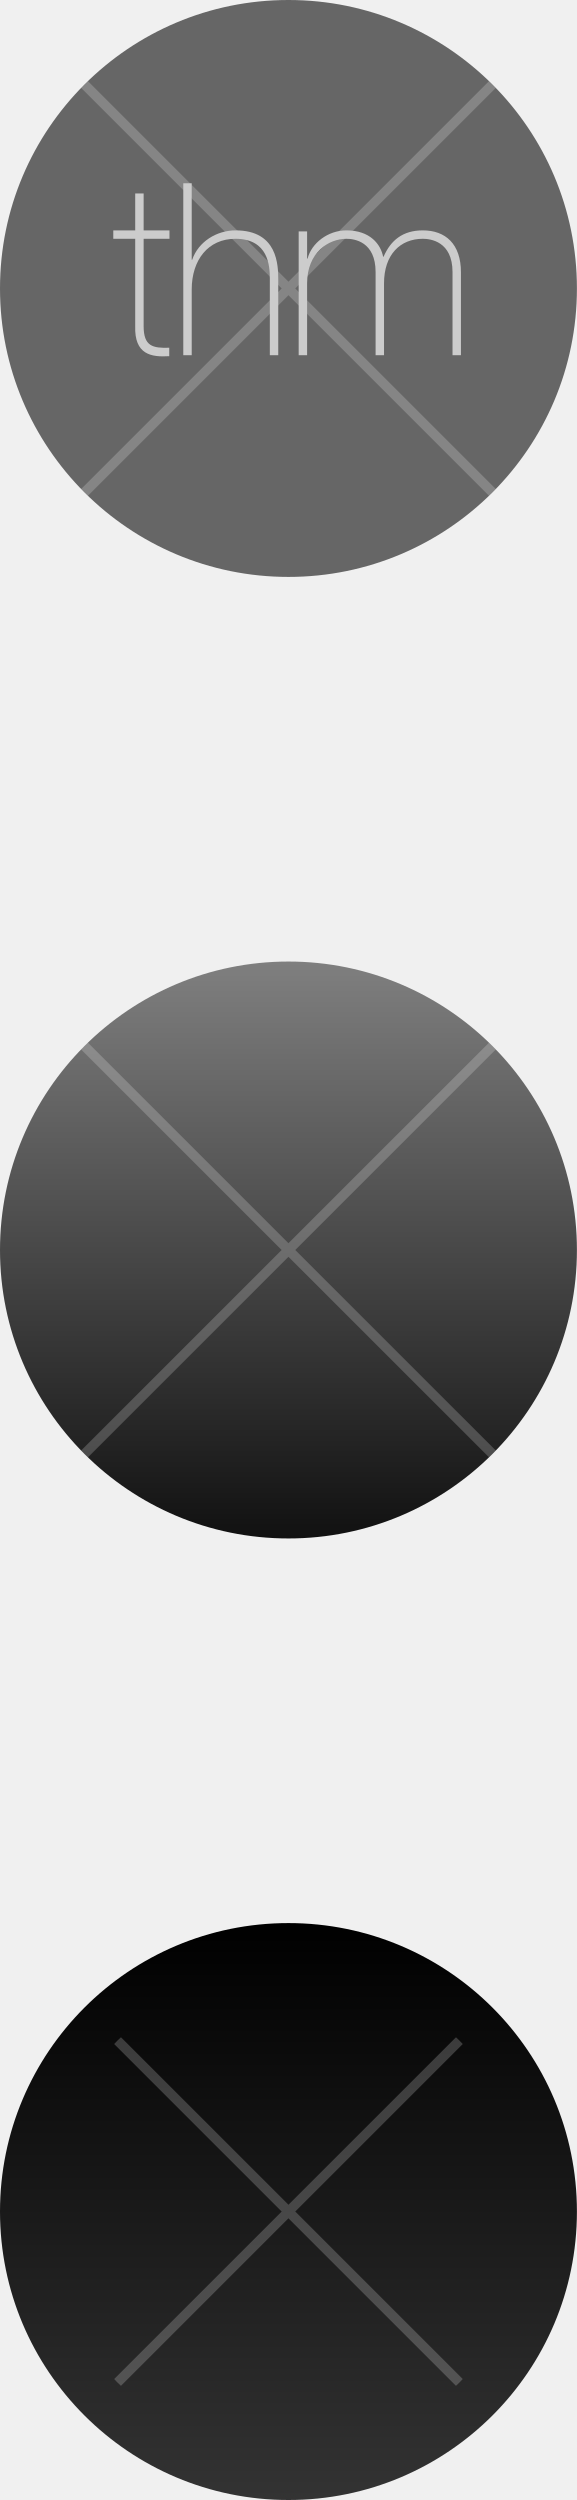
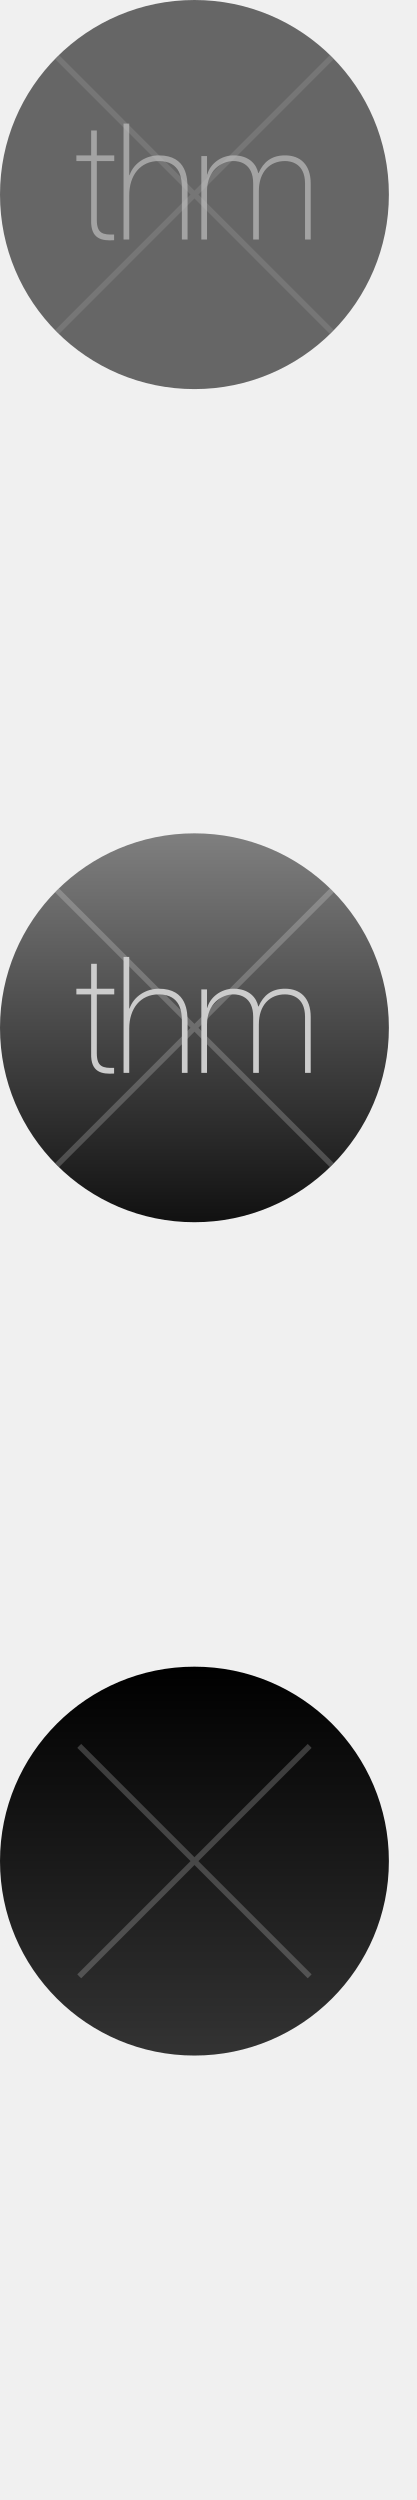
- <svg xmlns="http://www.w3.org/2000/svg" id="thm-sprite-test.fw-60x60thm" viewBox="0 0 60 260" style="background-color:#ffffff00" version="1.1" xml:space="preserve" x="0px" y="0px" width="60px" height="260px">
+ <svg xmlns="http://www.w3.org/2000/svg" id="thm-sprite-test.fw-60x60%20thm%20140" viewBox="0 0 150 900" style="background-color:#ffffff00" version="1.1" xml:space="preserve" x="0px" y="0px" width="150px" height="900px">
  <defs>
    <linearGradient id="gradient1" x1="50%" y1="0%" x2="50%" y2="100%">
      <stop stop-color="#7f7f7f" stop-opacity="1" offset="0%" />
      <stop stop-color="#111111" stop-opacity="1" offset="100%" />
    </linearGradient>
+     <clipPath id="mask1">
+       <path id="Ellipse3" d="M 0 370 C 0 331.34 31.34 300 70 300 C 108.66 300 140 331.34 140 370 C 140 408.66 108.66 440 70 440 C 31.34 440 0 408.66 0 370 Z" fill="none" />
+     </clipPath>
+     <clipPath id="mask2">
+       <path id="Ellipse6" d="M 0 70.038 C 0 31.357 31.34 0 70 0 C 108.66 0 140 31.357 140 70.038 C 140 108.72 108.66 140.077 70 140.077 C 31.34 140.077 0 108.72 0 70.038 Z" fill="none" />
+     </clipPath>
    <linearGradient id="gradient2" x1="50%" y1="0%" x2="50%" y2="100%">
      <stop stop-color="#000000" stop-opacity="1" offset="0%" />
      <stop stop-color="#333333" stop-opacity="1" offset="100%" />
    </linearGradient>
-     <clipPath id="mask1">
-       <path id="Ellipse4" d="M 0 130 C 0 113.431 13.431 100 30 100 C 46.569 100 60 113.431 60 130 C 60 146.569 46.569 160 30 160 C 13.431 160 0 146.569 0 130 Z" fill="none" />
-     </clipPath>
-     <clipPath id="mask2">
-       <path id="Ellipse7" d="M 0 30 C 0 13.431 13.431 0 30 0 C 46.569 0 60 13.431 60 30 C 60 46.569 46.569 60 30 60 C 13.431 60 0 46.569 0 30 Z" fill="none" />
-     </clipPath>
    <clipPath id="mask3">
-       <path id="Ellipse9" d="M 4.852 230 C 4.852 216.111 16.111 204.852 30 204.852 C 43.889 204.852 55.148 216.111 55.148 230 C 55.148 243.889 43.889 255.148 30 255.148 C 16.111 255.148 4.852 243.889 4.852 230 Z" fill="none" />
+       <path id="Ellipse9" d="M 11.322 670 C 11.322 637.592 37.592 611.322 70 611.322 C 102.408 611.322 128.679 637.592 128.679 670 C 128.679 702.408 102.408 728.678 70 728.678 C 37.592 728.678 11.322 702.408 11.322 670 Z" fill="none" />
    </clipPath>
  </defs>
  <g id="Layer%201">
-     <path id="Ellipse" d="M 0 130 C 0 113.431 13.431 100 30 100 C 46.569 100 60 113.431 60 130 C 60 146.569 46.569 160 30 160 C 13.431 160 0 146.569 0 130 Z" fill="url(#gradient1)" />
-     <path id="Ellipse2" d="M 0 230 C 0 213.431 13.431 200 30 200 C 46.569 200 60 213.431 60 230 C 60 246.569 46.569 260 30 260 C 13.431 260 0 246.569 0 230 Z" fill="url(#gradient2)" />
-     <path id="Ellipse3" d="M 0 130 C 0 113.431 13.431 100 30 100 C 46.569 100 60 113.431 60 130 C 60 146.569 46.569 160 30 160 C 13.431 160 0 146.569 0 130 Z" fill="none" />
+     <path id="Ellipse" d="M 0 370 C 0 331.34 31.34 300 70 300 C 108.66 300 140 331.34 140 370 C 140 408.66 108.66 440 70 440 C 31.34 440 0 408.66 0 370 Z" fill="url(#gradient1)" />
+     <path id="Ellipse2" d="M 0 370 C 0 331.34 31.34 300 70 300 C 108.66 300 140 331.34 140 370 C 140 408.66 108.66 440 70 440 C 31.34 440 0 408.66 0 370 Z" fill="none" />
    <g opacity="0.2" clip-path="url(#mask1)">
-       <path id="Line" d="M 0.176 100.177 L 59.824 159.823 " stroke="#ffffff" stroke-width="1" fill="none" />
-       <path id="Line2" d="M 0.176 159.823 L 59.824 100.177 " stroke="#ffffff" stroke-width="1" fill="none" />
+       <path id="Line" d="M 0.412 300.412 L 139.588 439.588 " stroke="#ffffff" stroke-width="2" fill="none" />
+       <path id="Line2" d="M 0.412 439.588 L 139.588 300.412 " stroke="#ffffff" stroke-width="2" fill="none" />
    </g>
    <g>
-       <path id="Ellipse5" d="M 0 30 C 0 13.431 13.431 0 30 0 C 46.569 0 60 13.431 60 30 C 60 46.569 46.569 60 30 60 C 13.431 60 0 46.569 0 30 Z" fill="#666666" />
-       <path id="Ellipse6" d="M 0 30 C 0 13.431 13.431 0 30 0 C 46.569 0 60 13.431 60 30 C 60 46.569 46.569 60 30 60 C 13.431 60 0 46.569 0 30 Z" fill="none" />
-       <g opacity="0.2" clip-path="url(#mask2)">
-         <path id="Line3" d="M 0.176 0.176 L 59.824 59.824 " stroke="#ffffff" stroke-width="1" fill="none" />
-         <path id="Line4" d="M 0.176 59.824 L 59.824 0.176 " stroke="#ffffff" stroke-width="1" fill="none" />
+       <path id="Ellipse4" d="M 0 70.038 C 0 31.357 31.34 0 70 0 C 108.66 0 140 31.357 140 70.038 C 140 108.72 108.66 140.077 70 140.077 C 31.34 140.077 0 108.72 0 70.038 Z" fill="#666666" />
+       <path id="Ellipse5" d="M 0 70.038 C 0 31.357 31.34 0 70 0 C 108.66 0 140 31.357 140 70.038 C 140 108.72 108.66 140.077 70 140.077 C 31.34 140.077 0 108.72 0 70.038 Z" fill="none" />
+       <g opacity="0.102" clip-path="url(#mask2)">
+         <path id="Line3" d="M 0.412 0.412 L 139.588 139.665 " stroke="#ffffff" stroke-width="2" fill="none" />
+         <path id="Line4" d="M 0.412 139.665 L 139.588 0.412 " stroke="#ffffff" stroke-width="2" fill="none" />
      </g>
    </g>
-     <path id="Ellipse8" d="M 4.852 230 C 4.852 216.111 16.111 204.852 30 204.852 C 43.889 204.852 55.148 216.111 55.148 230 C 55.148 243.889 43.889 255.148 30 255.148 C 16.111 255.148 4.852 243.889 4.852 230 Z" fill="none" />
-     <g opacity="0.2" clip-path="url(#mask3)">
-       <path id="Line5" d="M 5 205 L 55 255 " stroke="#ffffff" stroke-width="1" fill="none" />
-       <path id="Line6" d="M 5 255 L 55 205 " stroke="#ffffff" stroke-width="1" fill="none" />
+     <g>
+       <path id="Ellipse7" d="M 0 670 C 0 631.34 31.34 600 70 600 C 108.66 600 140 631.34 140 670 C 140 708.66 108.66 740 70 740 C 31.34 740 0 708.66 0 670 Z" fill="url(#gradient2)" />
+       <path id="Ellipse8" d="M 11.322 670 C 11.322 637.592 37.592 611.322 70 611.322 C 102.408 611.322 128.679 637.592 128.679 670 C 128.679 702.408 102.408 728.678 70 728.678 C 37.592 728.678 11.322 702.408 11.322 670 Z" fill="none" />
+       <g opacity="0.2" clip-path="url(#mask3)">
+         <path id="Line5" d="M 11.667 611.667 L 128.333 728.333 " stroke="#ffffff" stroke-width="2" fill="none" />
+         <path id="Line6" d="M 11.667 728.333 L 128.333 611.667 " stroke="#ffffff" stroke-width="2" fill="none" />
+       </g>
+     </g>
+     <g opacity="0.6">
+       <path d="M 41.127 55.934 L 34.854 55.934 L 34.854 46.968 L 32.812 46.968 L 32.812 55.934 L 27.492 55.934 L 27.492 57.977 L 32.812 57.977 L 32.812 79.178 C 32.589 86.106 36.702 86.758 41.071 86.478 L 41.071 84.435 C 37.038 84.558 34.854 84.08 34.854 79.178 L 34.854 57.977 L 41.127 57.977 L 41.127 55.934 L 41.127 55.934 Z" fill="#cccccc" />
+       <path d="M 44.479 44.504 L 44.479 86.235 L 46.521 86.235 L 46.521 70.3 C 46.521 63.078 50.531 57.977 57.119 57.977 C 65.139 57.977 65.479 64.569 65.479 67.607 L 65.479 86.235 L 67.521 86.235 L 67.521 68.008 C 67.521 64.397 67.413 55.934 57.176 55.934 C 52.593 55.934 48.125 58.665 46.635 63.078 L 46.521 63.078 L 46.521 44.504 L 44.479 44.504 L 44.479 44.504 Z" fill="#cccccc" />
+       <path d="M 72.479 86.235 L 74.521 86.235 L 74.521 68.81 C 74.521 61.244 79.789 57.977 84.062 57.977 C 85.993 57.977 91.146 58.665 91.146 66.059 L 91.146 86.235 L 93.188 86.235 L 93.188 68.81 C 93.188 61.76 97.168 57.977 102.611 57.977 C 104.367 57.977 109.812 58.55 109.812 66.059 L 109.812 86.235 L 111.854 86.235 L 111.854 66.116 C 111.854 59.181 108.055 55.934 102.611 55.934 C 97.753 55.934 94.826 58.321 93.08 62.333 L 92.972 62.333 C 92.382 59.295 89.798 55.934 84.062 55.934 C 79.555 55.934 75.575 59.066 74.638 62.792 L 74.521 62.792 L 74.521 56.177 L 72.479 56.177 L 72.479 86.235 L 72.479 86.235 Z" fill="#cccccc" />
    </g>
    <g>
-       <path d="M 17.626 23.959 L 14.938 23.959 L 14.938 20.118 L 14.062 20.118 L 14.062 23.959 L 11.782 23.959 L 11.782 24.834 L 14.062 24.834 L 14.062 33.915 C 13.966 36.882 15.73 37.161 17.602 37.041 L 17.602 36.166 C 15.874 36.219 14.938 36.015 14.938 33.915 L 14.938 24.834 L 17.626 24.834 L 17.626 23.959 L 17.626 23.959 Z" fill="#cccccc" />
-       <path d="M 19.062 19.062 L 19.062 36.938 L 19.938 36.938 L 19.938 30.112 C 19.938 27.019 21.656 24.834 24.48 24.834 C 27.917 24.834 28.062 27.657 28.062 28.958 L 28.062 36.938 L 28.938 36.938 L 28.938 29.13 C 28.938 27.584 28.891 23.959 24.504 23.959 C 22.54 23.959 20.625 25.128 19.987 27.019 L 19.938 27.019 L 19.938 19.062 L 19.062 19.062 L 19.062 19.062 Z" fill="#cccccc" />
-       <path d="M 31.062 36.938 L 31.938 36.938 L 31.938 29.474 C 31.938 26.233 34.195 24.834 36.026 24.834 C 36.854 24.834 39.062 25.128 39.062 28.295 L 39.062 36.938 L 39.938 36.938 L 39.938 29.474 C 39.938 26.454 41.643 24.834 43.976 24.834 C 44.729 24.834 47.062 25.079 47.062 28.295 L 47.062 36.938 L 47.938 36.938 L 47.938 28.32 C 47.938 25.349 46.309 23.959 43.976 23.959 C 41.894 23.959 40.64 24.981 39.891 26.7 L 39.845 26.7 C 39.592 25.398 38.485 23.959 36.026 23.959 C 34.095 23.959 32.389 25.3 31.988 26.896 L 31.938 26.896 L 31.938 24.062 L 31.062 24.062 L 31.062 36.938 L 31.062 36.938 Z" fill="#cccccc" />
+       <path d="M 41.127 355.934 L 34.854 355.934 L 34.854 346.968 L 32.812 346.968 L 32.812 355.934 L 27.492 355.934 L 27.492 357.977 L 32.812 357.977 L 32.812 379.178 C 32.589 386.106 36.702 386.758 41.071 386.478 L 41.071 384.435 C 37.038 384.558 34.854 384.08 34.854 379.178 L 34.854 357.977 L 41.127 357.977 L 41.127 355.934 L 41.127 355.934 Z" fill="#cccccc" />
+       <path d="M 44.479 344.504 L 44.479 386.235 L 46.521 386.235 L 46.521 370.3 C 46.521 363.078 50.531 357.977 57.119 357.977 C 65.139 357.977 65.479 364.569 65.479 367.607 L 65.479 386.235 L 67.521 386.235 L 67.521 368.008 C 67.521 364.397 67.413 355.934 57.176 355.934 C 52.593 355.934 48.125 358.665 46.635 363.078 L 46.521 363.078 L 46.521 344.504 L 44.479 344.504 L 44.479 344.504 Z" fill="#cccccc" />
+       <path d="M 72.479 386.235 L 74.521 386.235 L 74.521 368.81 C 74.521 361.244 79.789 357.977 84.062 357.977 C 85.993 357.977 91.146 358.665 91.146 366.059 L 91.146 386.235 L 93.188 386.235 L 93.188 368.81 C 93.188 361.76 97.168 357.977 102.611 357.977 C 104.367 357.977 109.812 358.55 109.812 366.059 L 109.812 386.235 L 111.854 386.235 L 111.854 366.116 C 111.854 359.181 108.055 355.934 102.611 355.934 C 97.753 355.934 94.826 358.321 93.08 362.333 L 92.972 362.333 C 92.382 359.295 89.798 355.934 84.062 355.934 C 79.555 355.934 75.575 359.066 74.638 362.792 L 74.521 362.792 L 74.521 356.177 L 72.479 356.177 L 72.479 386.235 L 72.479 386.235 Z" fill="#cccccc" />
    </g>
  </g>
</svg>
